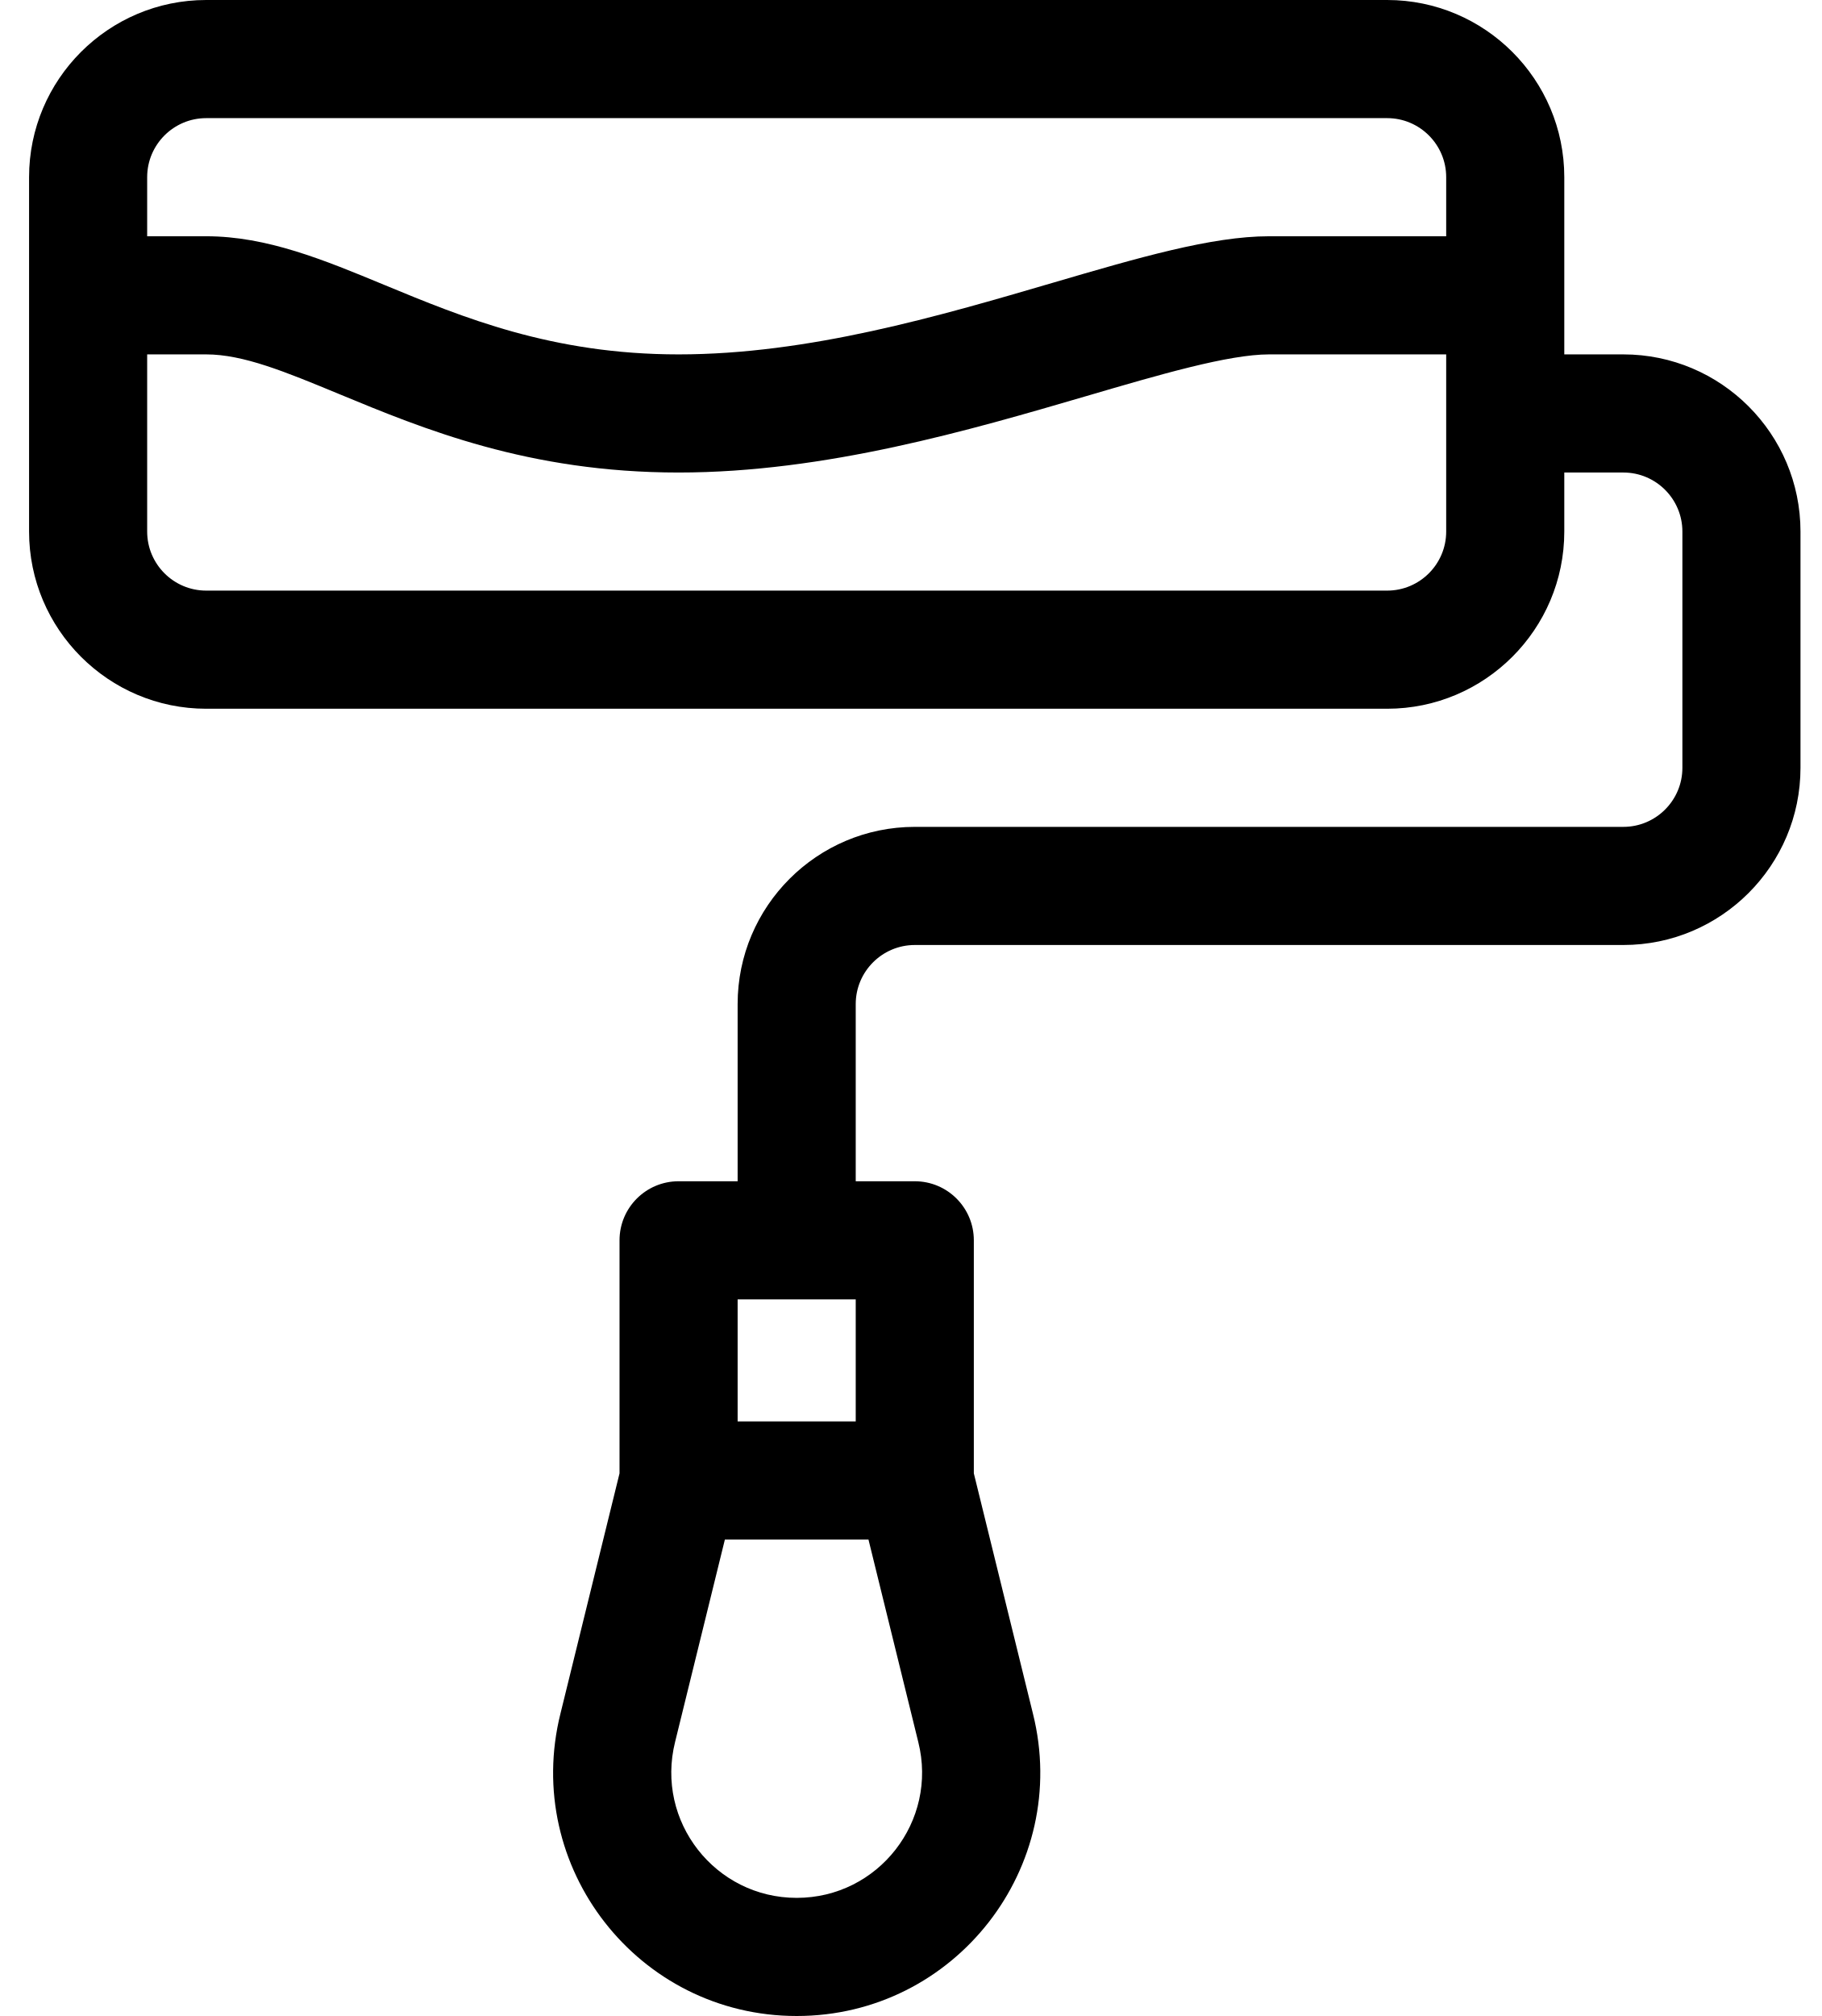
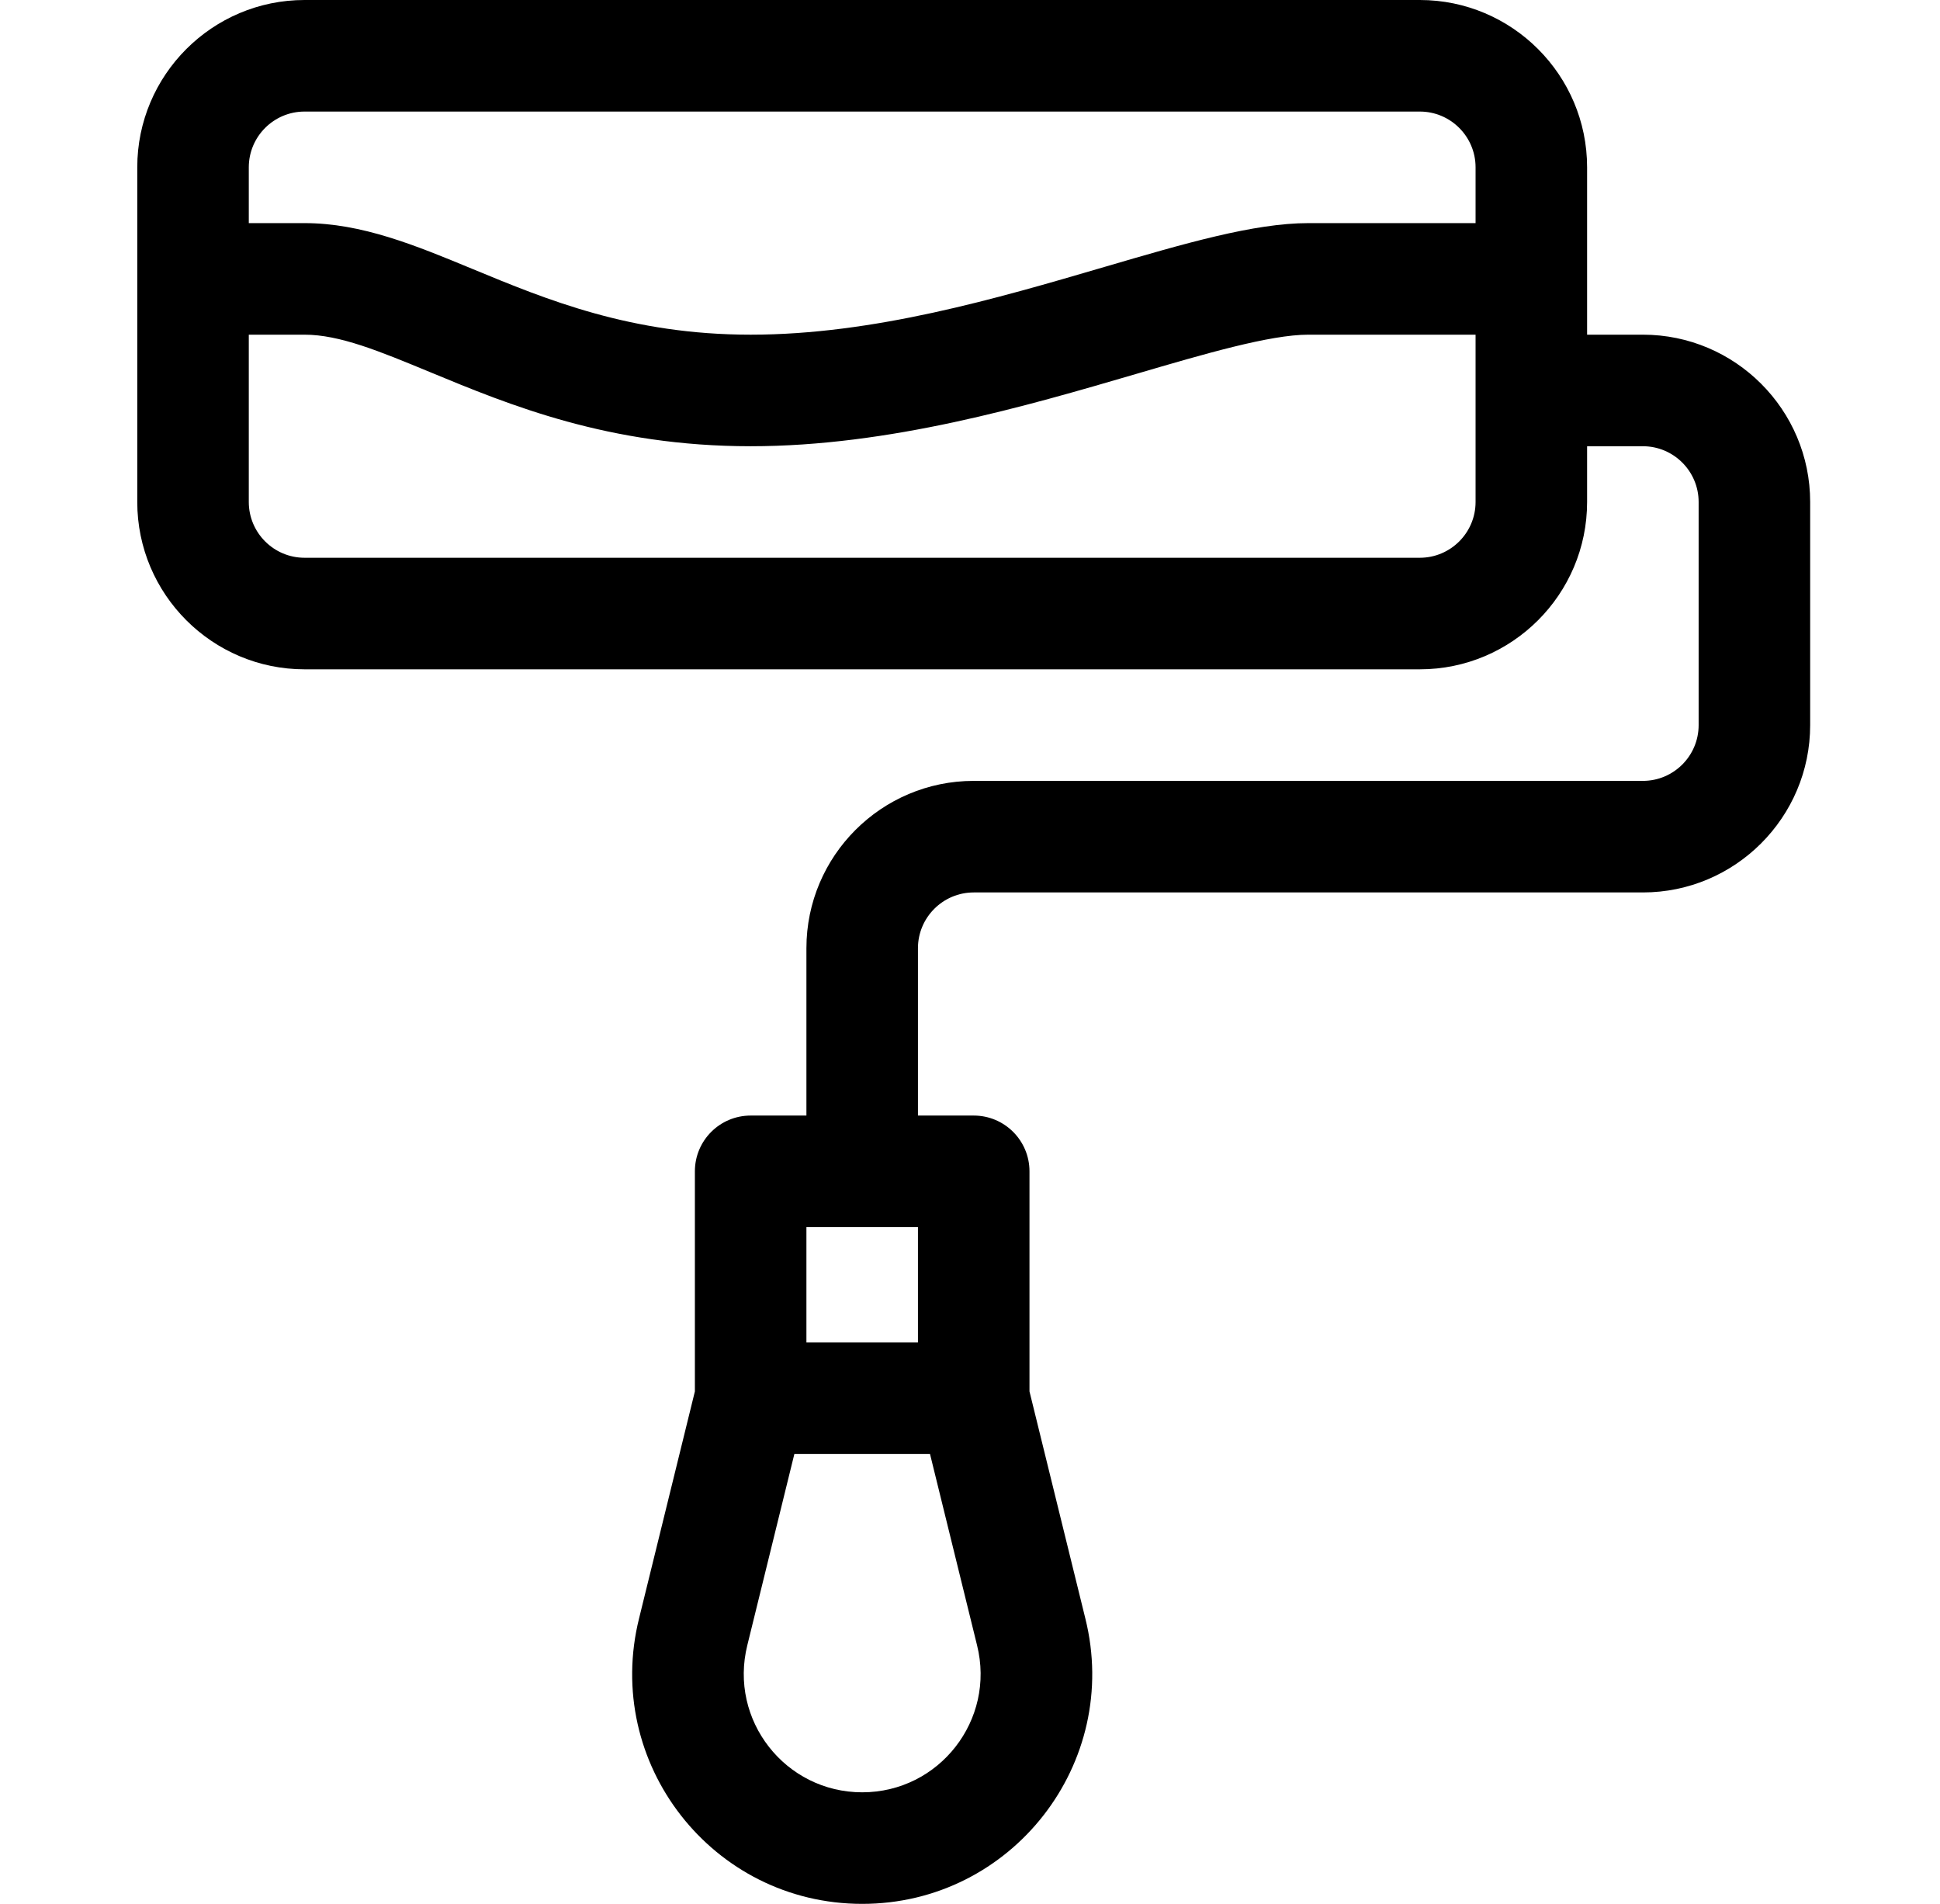
- <svg xmlns="http://www.w3.org/2000/svg" width="47" height="52" viewBox="0 0 47 52">
-   <path d="M40.359 4.57C40.359 2.05 38.309 0 35.789 0H5.32C2.8 0 0.75 2.05 0.75 4.57V13.711C0.75 16.231 2.8 18.281 5.32 18.281H35.789C38.309 18.281 40.359 16.231 40.359 13.711V12.188H41.883C42.723 12.188 43.406 12.871 43.406 13.711V19.805C43.406 20.645 42.723 21.328 41.883 21.328H23.602C21.081 21.328 19.031 23.378 19.031 25.898V30.469H17.508C16.666 30.469 15.984 31.151 15.984 31.992V38.003L14.461 44.195C13.47 48.157 16.464 52 20.555 52C24.647 52 27.638 48.153 26.65 44.201L25.125 38.003V31.992C25.125 31.151 24.443 30.469 23.602 30.469H22.078V25.898C22.078 25.059 22.762 24.375 23.602 24.375H41.883C44.403 24.375 46.453 22.325 46.453 19.805V13.711C46.453 11.191 44.403 9.141 41.883 9.141H40.359V4.57ZM22.078 33.516V36.664H19.031V33.516H22.078ZM20.555 48.953C18.456 48.953 16.904 46.983 17.418 44.929L18.702 39.711H22.407L23.692 44.934C24.203 46.975 22.661 48.953 20.555 48.953ZM5.32 3.047H35.789C36.629 3.047 37.312 3.73 37.312 4.57V6.094H32.742C31.262 6.094 29.368 6.648 27.176 7.29C24.215 8.158 20.859 9.141 17.508 9.141C14.241 9.141 11.938 8.186 9.906 7.345C8.353 6.702 6.885 6.094 5.32 6.094H3.797V4.57C3.797 3.73 4.48 3.047 5.32 3.047ZM37.312 13.711C37.312 14.551 36.629 15.234 35.789 15.234H5.32C4.48 15.234 3.797 14.551 3.797 13.711V9.141H5.32C6.279 9.141 7.365 9.591 8.74 10.16C10.921 11.063 13.635 12.188 17.508 12.188C21.296 12.188 25.031 11.093 28.033 10.215C29.918 9.662 31.699 9.141 32.742 9.141H37.312V13.711Z" />
+ <svg xmlns="http://www.w3.org/2000/svg" width="53" height="52" viewBox="0 0 53 52">
+   <path d="M43.359 4.57C43.359 2.05 41.309 0 38.789 0H8.32C5.8 0 3.75 2.05 3.75 4.57V13.711C3.75 16.231 5.8 18.281 8.32 18.281H38.789C41.309 18.281 43.359 16.231 43.359 13.711V12.188H44.883C45.723 12.188 46.406 12.871 46.406 13.711V19.805C46.406 20.645 45.723 21.328 44.883 21.328H26.602C24.081 21.328 22.031 23.378 22.031 25.898V30.469H20.508C19.666 30.469 18.984 31.151 18.984 31.992V38.003L17.461 44.195C16.47 48.157 19.464 52 23.555 52C27.647 52 30.638 48.153 29.65 44.201L28.125 38.003V31.992C28.125 31.151 27.443 30.469 26.602 30.469H25.078V25.898C25.078 25.059 25.762 24.375 26.602 24.375H44.883C47.403 24.375 49.453 22.325 49.453 19.805V13.711C49.453 11.191 47.403 9.141 44.883 9.141H43.359V4.57ZM25.078 33.516V36.664H22.031V33.516H25.078ZM23.555 48.953C21.456 48.953 19.904 46.983 20.418 44.929L21.702 39.711H25.407L26.692 44.934C27.203 46.975 25.661 48.953 23.555 48.953ZM8.32 3.047H38.789C39.629 3.047 40.312 3.73 40.312 4.57V6.094H35.742C34.262 6.094 32.368 6.648 30.176 7.29C27.215 8.158 23.859 9.141 20.508 9.141C17.241 9.141 14.938 8.186 12.906 7.345C11.352 6.702 9.885 6.094 8.32 6.094H6.797V4.57C6.797 3.73 7.48 3.047 8.32 3.047ZM40.312 13.711C40.312 14.551 39.629 15.234 38.789 15.234H8.32C7.48 15.234 6.797 14.551 6.797 13.711V9.141H8.32C9.279 9.141 10.365 9.591 11.74 10.16C13.921 11.063 16.635 12.188 20.508 12.188C24.296 12.188 28.031 11.093 31.033 10.215C32.918 9.662 34.699 9.141 35.742 9.141H40.312V13.711Z" />
</svg>
